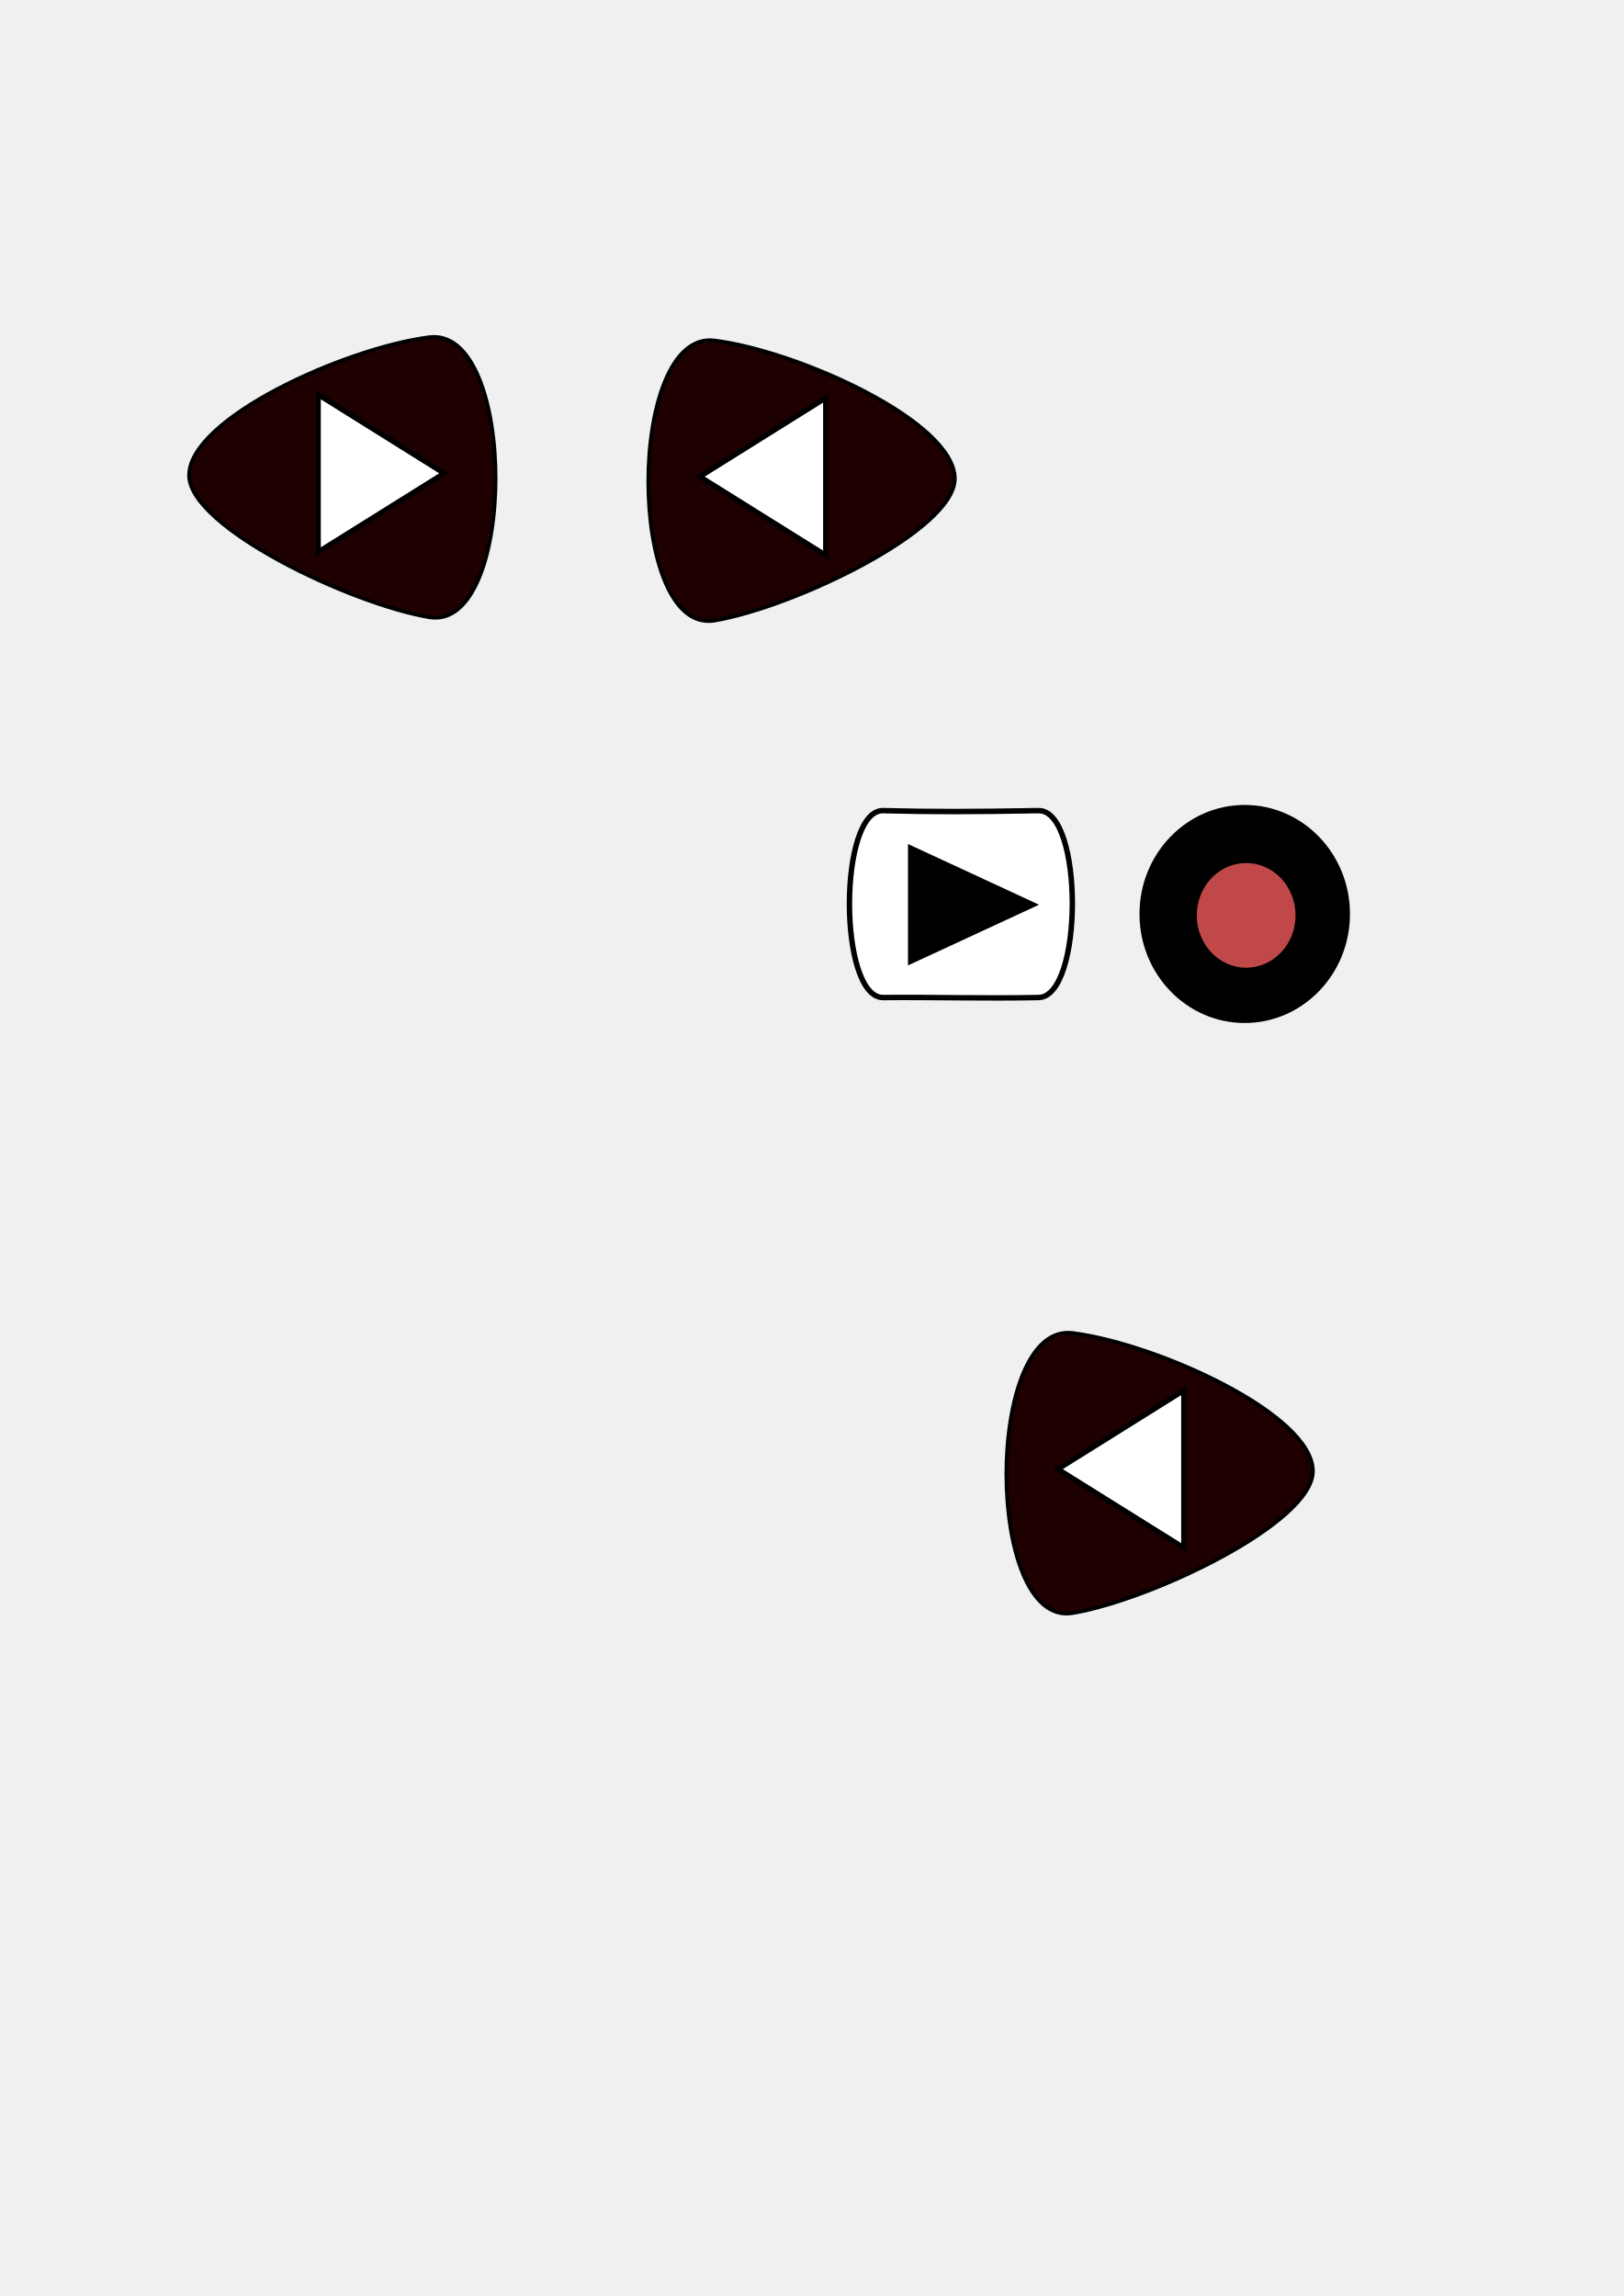
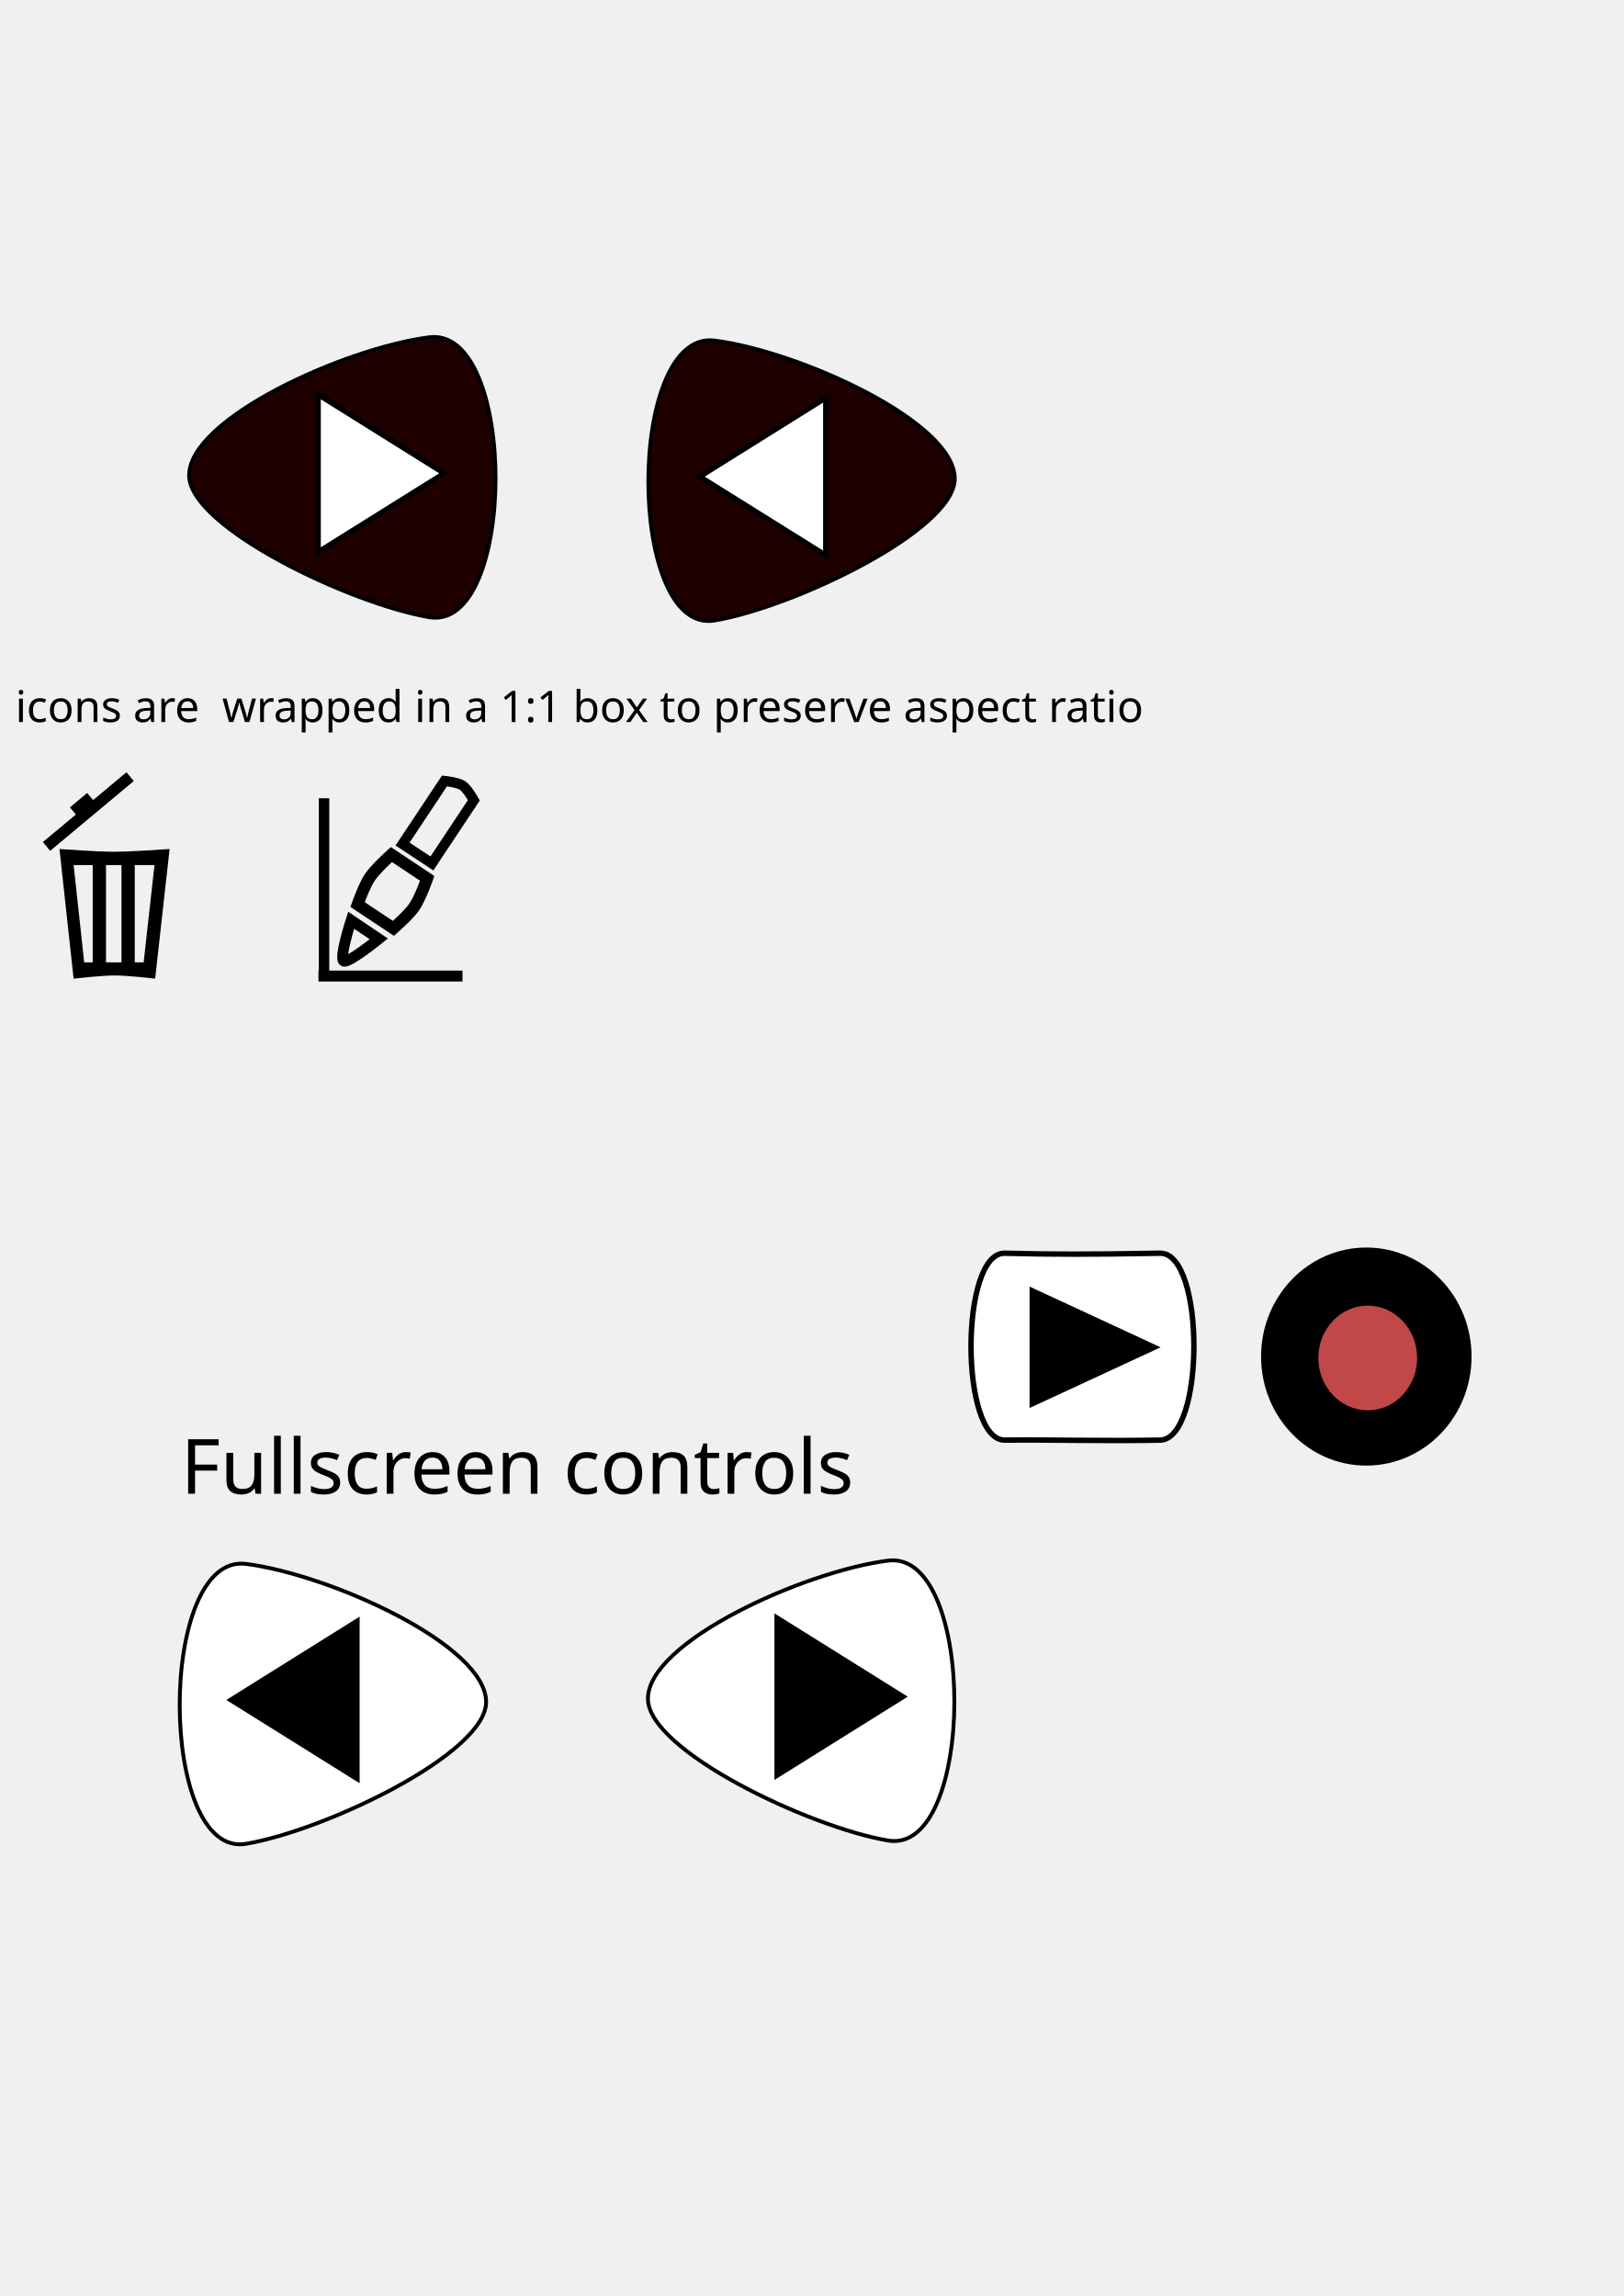
<svg xmlns="http://www.w3.org/2000/svg" width="744.094" height="1052.362" id="svg2" version="1.1">
  <defs id="defs4" />
  <g id="layer1">
    <path style="fill:#1e0000;fill-opacity:1;stroke:#000000;stroke-width:1.761;stroke-linecap:round;stroke-miterlimit:4;stroke-opacity:1;stroke-dashoffset:0" d="m 196.697,154.589 c -38.553,4.915 -110.277,37.287 -110.019,63.43 0.233,23.61 73.643,58.682 110.019,64.859 40.429,6.865 40.658,-133.472 0,-128.289 z" id="rect2985" />
    <path style="fill:#ffffff;fill-opacity:1;stroke:#000000;stroke-width:2.369;stroke-linecap:round;stroke-miterlimit:4;stroke-opacity:1;stroke-dashoffset:0" d="m 145.832,180.888 57.668,36.053 -57.668,36.033 z" id="rect2996" />
    <path style="fill:#1e0000;fill-opacity:1;stroke:#000000;stroke-width:1.761;stroke-linecap:round;stroke-miterlimit:4;stroke-opacity:1;stroke-dashoffset:0" d="m 327.525,156.104 c 38.553,4.915 110.277,37.287 110.019,63.43 -0.233,23.61 -73.643,58.682 -110.019,64.859 -40.429,6.865 -40.658,-133.472 0,-128.289 z" id="rect2985-9" />
    <path style="fill:#ffffff;fill-opacity:1;stroke:#000000;stroke-width:2.369;stroke-linecap:round;stroke-miterlimit:4;stroke-opacity:1;stroke-dashoffset:0" d="m 378.39,182.404 -57.668,36.053 57.668,36.033 z" id="rect2996-8" />
-     <path style="fill:#000000;fill-opacity:1;stroke:#000000;stroke-width:2.3;stroke-linecap:round;stroke-miterlimit:4;stroke-opacity:1;stroke-dasharray:none;stroke-dashoffset:0" id="path3829" d="m 592.96,465.969 a 67.175,67.175 0 1 1 -134.35,0 67.175,67.175 0 1 1 134.35,0 z" transform="matrix(0.7058367,0,0,0.7314234,199.3015,78.096)" />
-     <path style="fill:#ffffff;fill-opacity:1;stroke:#000000;stroke-width:2.49;stroke-linecap:round;stroke-miterlimit:4;stroke-opacity:1;stroke-dashoffset:0" d="m 404.785,371.552 c 22.067,0.564 39.46,0.564 71.124,0 20.681,-0.368 20.681,85.27 0,85.663 -25.35,0.482 -48.804,-0.215 -71.124,0 -20.682,0.199 -20.679,-86.192 0,-85.663 z" id="rect3831" />
-     <path style="fill:#000000;fill-opacity:1;stroke:#000000;stroke-width:2.005;stroke-linecap:round;stroke-miterlimit:4;stroke-opacity:1;stroke-dashoffset:0" d="m 417.104,388.41 56.668,26.268 -56.668,26.254 z" id="rect2996-8-5" />
-     <path style="fill:#c14848;fill-opacity:1;stroke:#000000;stroke-width:2.3;stroke-linecap:round;stroke-miterlimit:4;stroke-opacity:1;stroke-dasharray:none;stroke-dashoffset:0" id="path3870" d="m 518.571,547.719 a 62.857,52.5 0 1 1 -125.714,0 62.857,52.5 0 1 1 125.714,0 z" transform="matrix(0.3667937,0,0,0.4670778,403.9227,163.7293)" />
-     <path style="fill:#1e0000;fill-opacity:1;stroke:#000000;stroke-width:1.761;stroke-linecap:round;stroke-miterlimit:4;stroke-opacity:1;stroke-dashoffset:0" d="m 491.622,611.023 c 38.553,4.915 110.277,37.287 110.019,63.43 -0.233,23.61 -73.643,58.682 -110.019,64.859 -40.429,6.865 -40.658,-133.472 0,-128.289 z" id="rect2985-9-9" />
-     <path style="fill:#ffffff;fill-opacity:1;stroke:#000000;stroke-width:2.369;stroke-linecap:round;stroke-miterlimit:4;stroke-opacity:1;stroke-dashoffset:0" d="m 542.487,637.322 -57.668,36.053 57.668,36.033 z" id="rect2996-8-7" />
+     <path style="fill:#000000;fill-opacity:1;stroke:#000000;stroke-width:2.3;stroke-linecap:round;stroke-miterlimit:4;stroke-opacity:1;stroke-dasharray:none;stroke-dashoffset:0" id="path3829" d="m 592.96,465.969 a 67.175,67.175 0 1 1 -134.35,0 67.175,67.175 0 1 1 134.35,0 z" transform="matrix(0.7058367,0,0,0.7314234,255.0158,280.9531)" />
+     <path style="fill:#ffffff;fill-opacity:1;stroke:#000000;stroke-width:2.49;stroke-linecap:round;stroke-miterlimit:4;stroke-opacity:1;stroke-dashoffset:0" d="m 460.5,574.409 c 22.067,0.564 39.46,0.564 71.124,0 20.681,-0.368 20.681,85.27 0,85.663 -25.35,0.482 -48.804,-0.215 -71.124,0 -20.682,0.199 -20.679,-86.192 0,-85.663 z" id="rect3831" />
+     <path style="fill:#000000;fill-opacity:1;stroke:#000000;stroke-width:2.005;stroke-linecap:round;stroke-miterlimit:4;stroke-opacity:1;stroke-dashoffset:0" d="m 472.818,591.267 56.668,26.268 -56.668,26.254 z" id="rect2996-8-5" />
+     <path style="fill:#c14848;fill-opacity:1;stroke:#000000;stroke-width:2.3;stroke-linecap:round;stroke-miterlimit:4;stroke-opacity:1;stroke-dasharray:none;stroke-dashoffset:0" id="path3870" d="m 518.571,547.719 a 62.857,52.5 0 1 1 -125.714,0 62.857,52.5 0 1 1 125.714,0 z" transform="matrix(0.3667937,0,0,0.4670778,459.637,366.5865)" />
+     <path style="fill:#ffffff;fill-opacity:1;stroke:#000000;stroke-width:1.761;stroke-linecap:round;stroke-miterlimit:4;stroke-opacity:1;stroke-dashoffset:0" d="m 112.754,716.814 c 38.553,4.915 110.277,37.287 110.019,63.43 -0.233,23.61 -73.643,58.682 -110.019,64.859 -40.429,6.865 -40.658,-133.472 0,-128.289 z" id="rect2985-9-9" />
+     <path style="fill:#000000;fill-opacity:1;stroke:#000000;stroke-width:2.369;stroke-linecap:round;stroke-miterlimit:4;stroke-opacity:1;stroke-dashoffset:0" d="m 163.618,743.113 -57.668,36.053 57.668,36.033 z" id="rect2996-8-7" />
+     <text xml:space="preserve" style="font-size:35px;font-style:normal;font-weight:normal;line-height:125%;letter-spacing:0px;word-spacing:0px;fill:#000000;fill-opacity:1;stroke:none;font-family:Sans" x="82.833" y="684.667" id="text3944">
+       <tspan id="tspan3946" x="82.833" y="684.667">Fullscreen controls </tspan>
+     </text>
+     <path style="fill:#ffffff;fill-opacity:1;stroke:#000000;stroke-width:1.761;stroke-linecap:round;stroke-miterlimit:4;stroke-opacity:1;stroke-dashoffset:0" d="m 406.949,715.308 c -38.553,4.915 -110.277,37.287 -110.019,63.43 0.233,23.61 73.643,58.682 110.019,64.859 40.429,6.865 40.658,-133.472 0,-128.289 z" id="rect2985-9-9-0" />
+     <path style="fill:#000000;fill-opacity:1;stroke:#000000;stroke-width:2.369;stroke-linecap:round;stroke-miterlimit:4;stroke-opacity:1;stroke-dashoffset:0" d="m 356.084,741.608 57.668,36.053 -57.668,36.033 z" id="rect2996-8-7-6" />
+     <rect style="fill:none;fill-opacity:1;stroke:none;stroke-width:2.366;stroke-linecap:round;stroke-miterlimit:4;stroke-opacity:1;stroke-dasharray:none;stroke-dashoffset:0" id="rect4099" width="99.969" height="103.78" x="0.031" y="349.296" />
+     <path style="fill:#000000;fill-opacity:1;stroke:#000000;stroke-width:2;stroke-miterlimit:4;stroke-dasharray:none;stroke-opacity:1" d="m 28.379,390.221 6.239,57.231 c 0,0 12.005,-1.359 17.94,-1.359 5.935,0 17.663,1.359 17.663,1.359 l 6.378,-57.231 c 0,0 -16.506,1.165 -24.54,1.165 -8.034,0 -23.68,-1.165 -23.68,-1.165 z m 4.242,5.268 39.291,0 -5.185,46.611 -29.032,0 -5.074,-46.611 z" id="rect4005" />
+     <rect style="fill:#000000;fill-opacity:1;stroke:#000000;stroke-width:2;stroke-linecap:round;stroke-miterlimit:4;stroke-opacity:1;stroke-dasharray:none;stroke-dashoffset:0" id="rect4010-1" width="4.089" height="48.042" x="56.666" y="395.16" />
+     <g id="g4070" transform="matrix(0.6811291,-0.568661,0.568661,0.6811291,-352.1058,251.723)" style="stroke:#000000;stroke-opacity:1;stroke-width:2.254;stroke-miterlimit:4;stroke-dasharray:none">
+       <rect y="385.755" x="225.795" height="3.651" width="53.993" id="rect4048" style="fill:#000000;fill-opacity:1;stroke:#000000;stroke-width:2.254;stroke-linecap:round;stroke-miterlimit:4;stroke-opacity:1;stroke-dasharray:none;stroke-dashoffset:0" />
+       <rect y="380.967" x="247.992" height="5.082" width="9.342" id="rect4068" style="fill:#000000;fill-opacity:1;stroke:#000000;stroke-width:2.254;stroke-linecap:round;stroke-miterlimit:4;stroke-opacity:1;stroke-dasharray:none;stroke-dashoffset:0" />
+     </g>
+     <rect style="fill:#000000;fill-opacity:1;stroke:#000000;stroke-width:2;stroke-linecap:round;stroke-miterlimit:4;stroke-opacity:1;stroke-dasharray:none;stroke-dashoffset:0" id="rect4010-1-8" width="4.089" height="48.042" x="43.489" y="394.847" />
+     <text xml:space="preserve" style="font-size:35px;font-style:normal;font-weight:normal;line-height:125%;letter-spacing:0px;word-spacing:0px;fill:#000000;fill-opacity:1;stroke:none;font-family:Sans" x="7.029" y="330.934" id="text4109">
+       <tspan x="7.029" y="330.934" id="tspan4117" style="font-size:20px">icons are  wrapped in a 1:1 box to preserve aspect ratio</tspan>
+     </text>
+     <rect style="fill:none;stroke:none" id="rect4099-7" width="99.969" height="103.78" x="137.5" y="349.148" />
+     <path style="fill:none;stroke:#000000;stroke-width:4.95;stroke-linecap:round;stroke-miterlimit:4;stroke-opacity:1;stroke-dasharray:none;stroke-dashoffset:0" d="m 160.921,421.802 12.677,8.538 c 0,0 -14.162,11.431 -16.098,10.166 -2.174,-1.42 3.421,-18.704 3.421,-18.704 z" id="rect4302-6" />
+     <path style="fill:none;stroke:#000000;stroke-width:5.437;stroke-linecap:round;stroke-miterlimit:4;stroke-opacity:1;stroke-dashoffset:0" d="m 179.37,391.675 16.408,10.925 c 0,0 -3.209,9.148 -6.018,13.198 -2.603,3.753 -9.483,9.72 -9.483,9.72 L 163.87,414.593 c 0,0 2.984,-8.538 5.578,-12.424 2.694,-4.035 9.923,-10.494 9.923,-10.494 z" id="rect4305-5" />
+     <path style="fill:none;stroke:#000000;stroke-width:4.637;stroke-linecap:round;stroke-miterlimit:4;stroke-opacity:1;stroke-dashoffset:0" d="m 203.7,357.936 c 0,0 6.02,0.614 8.261,2.093 2.241,1.479 5.186,6.783 5.186,6.783 l -19.219,28.931 -13.447,-8.876 z" id="rect4307-5" />
+     <path style="fill:none;stroke:#000000;stroke-width:5;stroke-linecap:butt;stroke-linejoin:miter;stroke-miterlimit:4;stroke-opacity:1;stroke-dasharray:none" d="m 145.938,447.362 66,0" id="path4337" />
+     <path style="fill:none;stroke:#000000;stroke-width:4.783;stroke-linecap:butt;stroke-linejoin:miter;stroke-miterlimit:4;stroke-opacity:1;stroke-dasharray:none" d="m 148.5,365.877 0,81.485" id="path4339" />
  </g>
</svg>
